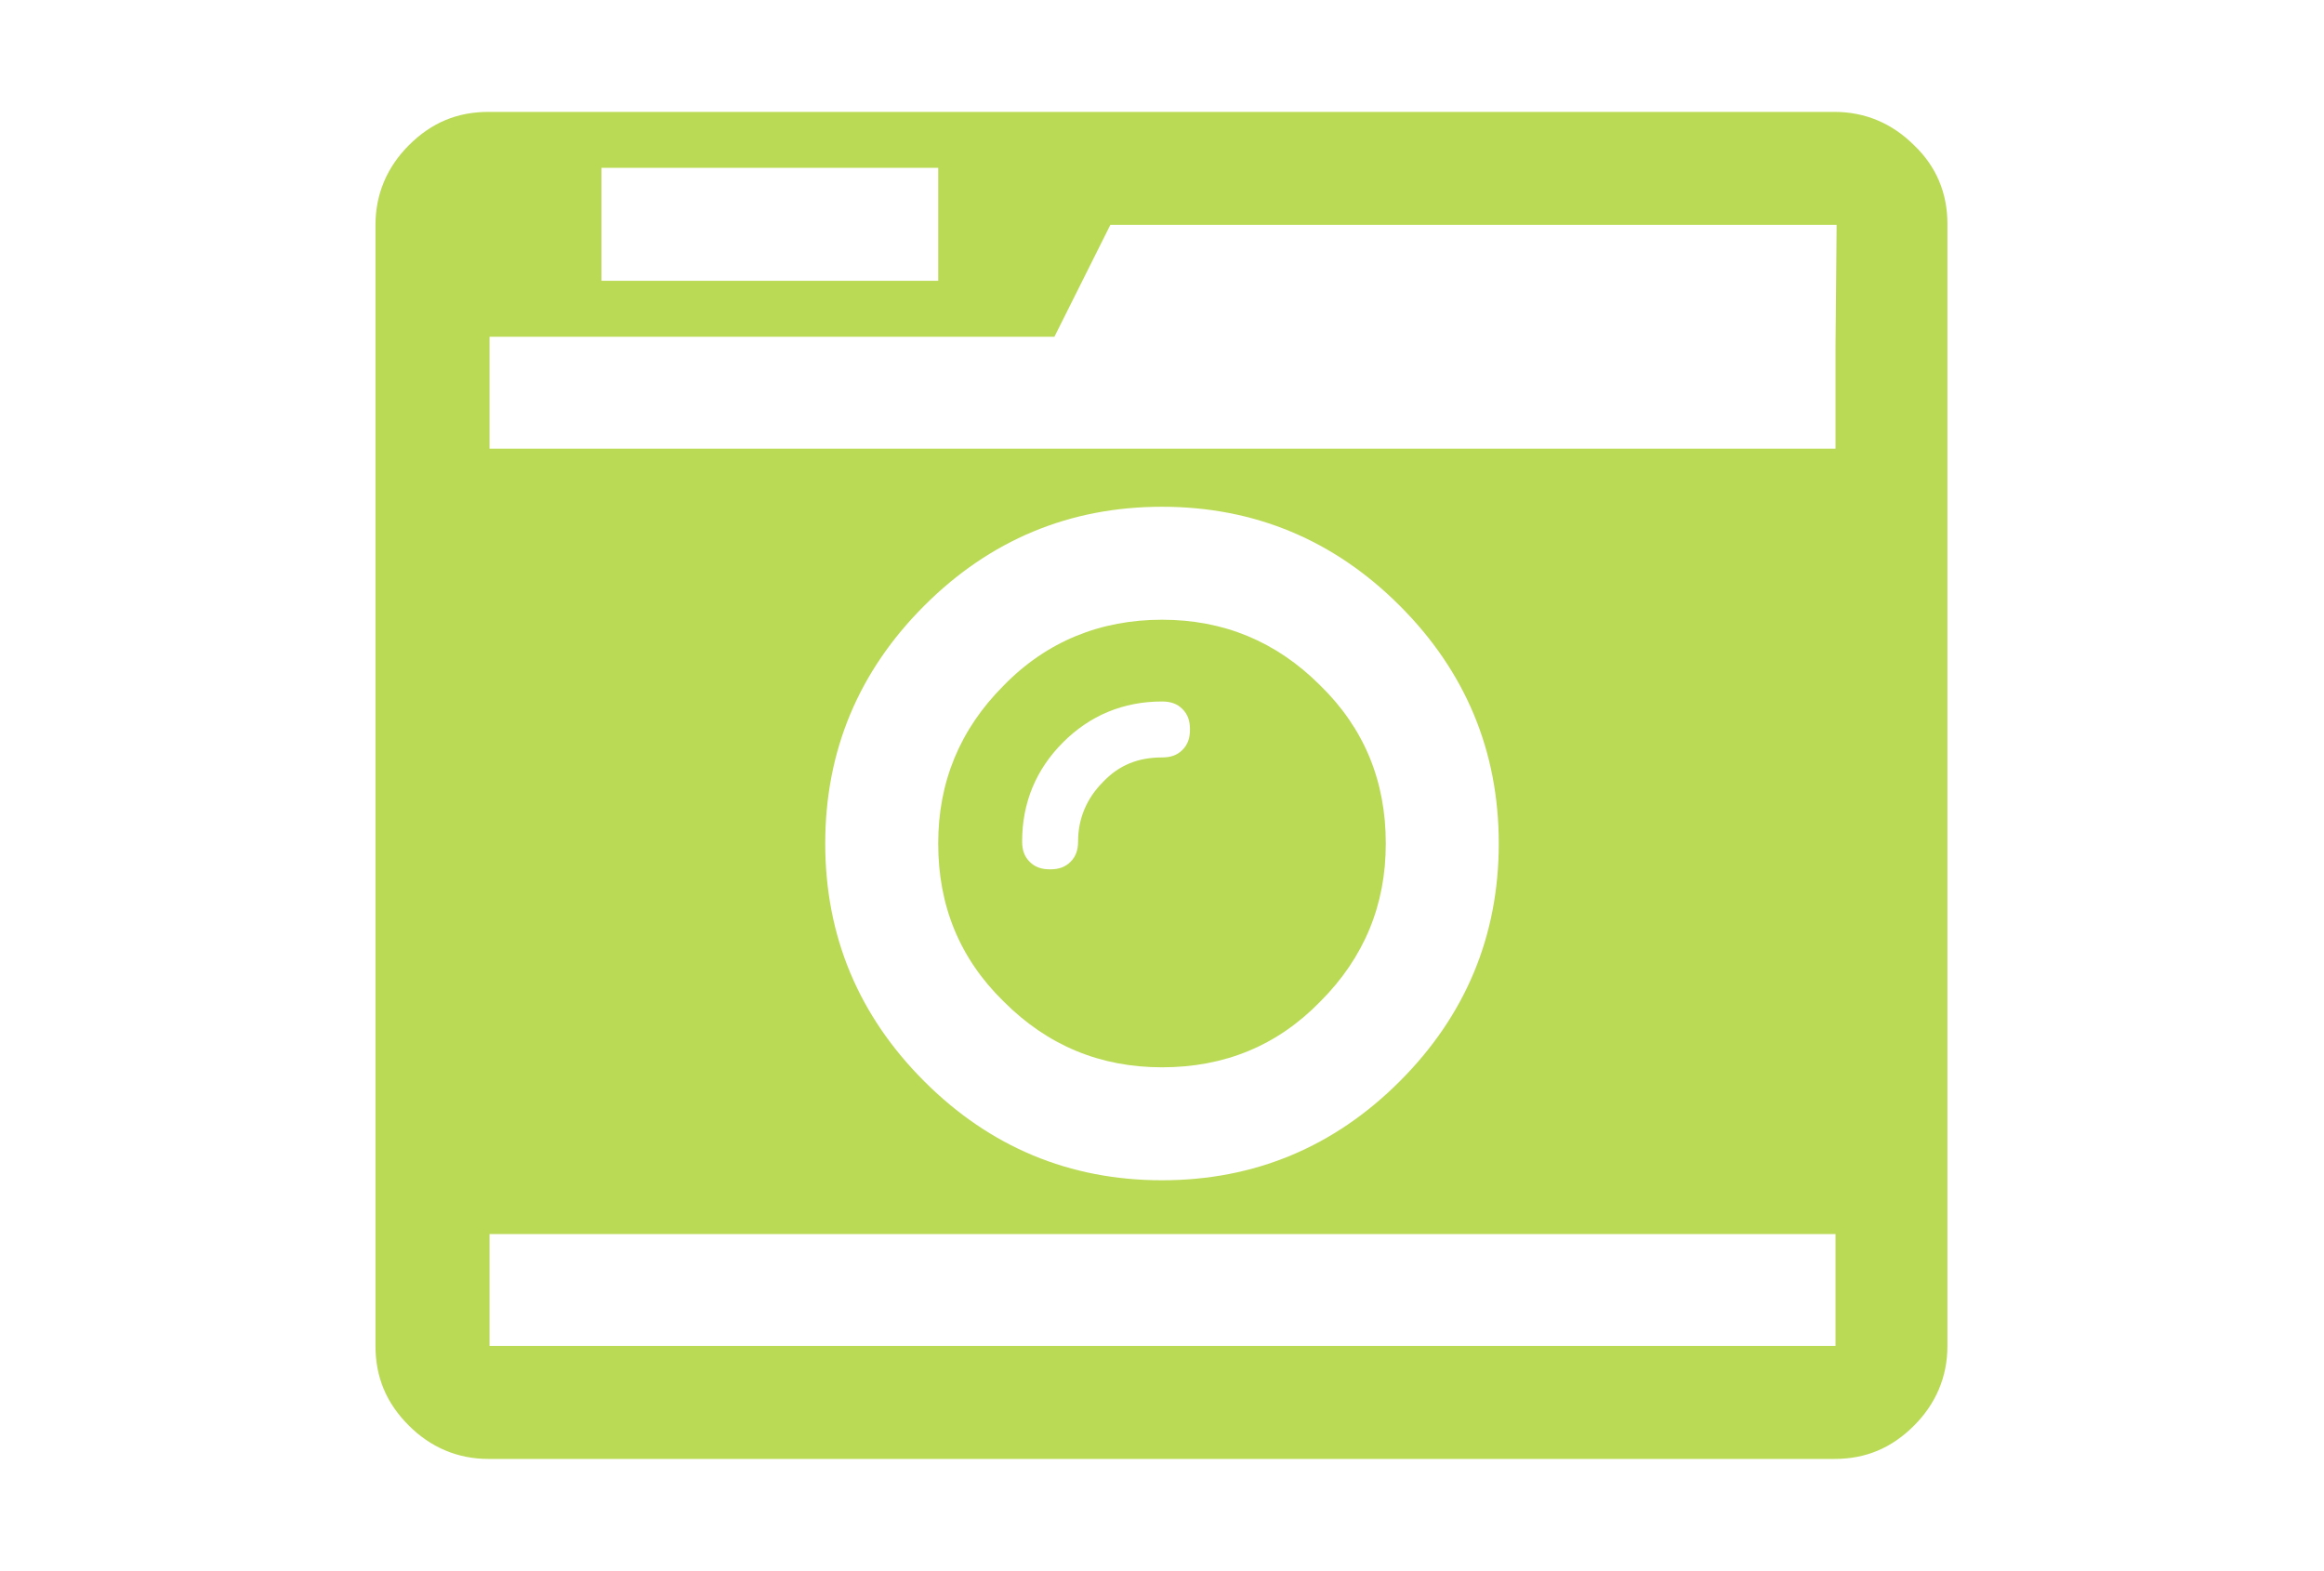
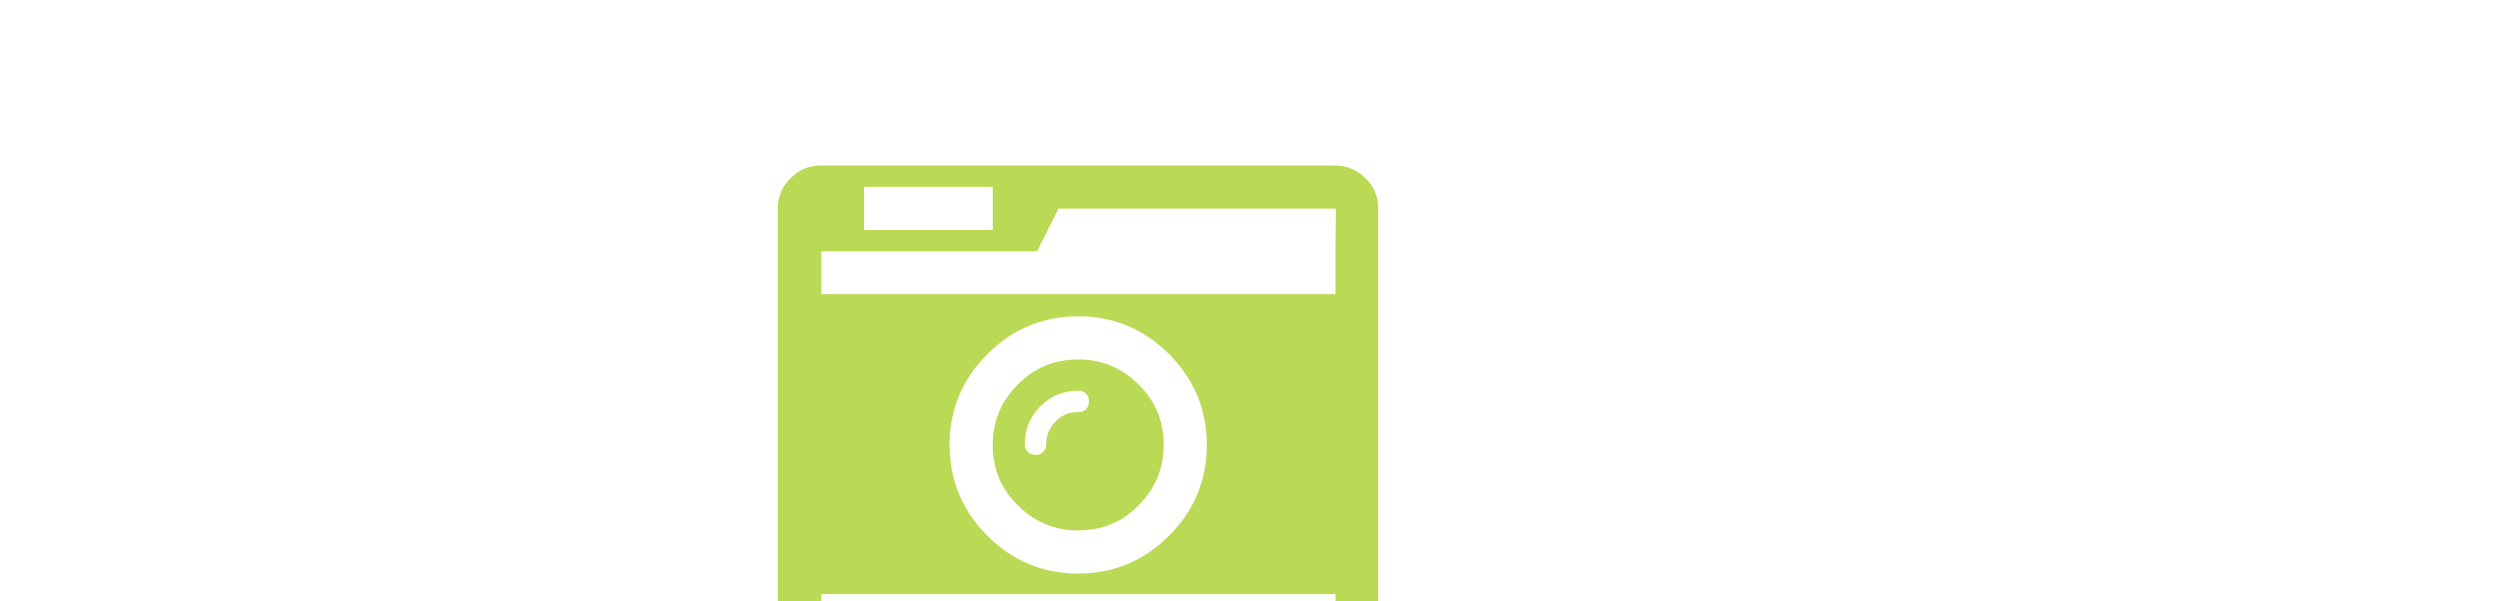
- <svg xmlns="http://www.w3.org/2000/svg" version="1.1" id="Capa_1" x="0px" y="0px" viewBox="-487 347.9 216 146" enable-background="new -487 347.9 216 146" xml:space="preserve">
+ <svg xmlns="http://www.w3.org/2000/svg" version="1.1" id="Capa_1" x="0px" y="0px" width="7086.61px" height="1700.79px" viewBox="0 0 7086.61 1700.79" enable-background="new 0 0 7086.61 1700.79" xml:space="preserve">
  <g>
-     <path fill="#BADA55" d="M-309.1,361.4c-2-2-4.5-3.1-7.4-3.1h-125.1c-2.9,0-5.3,1-7.4,3.1c-2,2-3.1,4.5-3.1,7.4V473   c0,2.9,1,5.3,3.1,7.4c2,2,4.5,3.1,7.4,3.1h125.1c2.9,0,5.3-1,7.4-3.1c2-2,3.1-4.5,3.1-7.4V368.7C-306,365.9-307,363.4-309.1,361.4z    M-431.1,363.5h31.3V374h-31.3V363.5z M-316.4,473h-125.1v-10.4h125.1L-316.4,473L-316.4,473z M-410.3,426.3c0-8.6,3.1-16,9.2-22.1   c6.1-6.1,13.5-9.2,22.1-9.2c8.6,0,16,3.1,22.1,9.2c6.1,6.1,9.2,13.5,9.2,22.1c0,8.6-3.1,16-9.2,22.1c-6.1,6.1-13.5,9.2-22.1,9.2   c-8.6,0-16-3.1-22.1-9.2C-407.2,442.3-410.3,434.9-410.3,426.3z M-316.4,380v9.6h-125.1v-10.4h52.5l5.2-10.4h67.5L-316.4,380   L-316.4,380z" />
-     <path fill="#BADA55" d="M-364.3,441c4.1-4.1,6.1-9,6.1-14.7c0-5.8-2-10.7-6.1-14.7c-4.1-4.1-9-6.1-14.7-6.1s-10.7,2-14.7,6.1   c-4.1,4.1-6.1,9-6.1,14.7c0,5.8,2,10.7,6.1,14.7c4.1,4.1,9,6.1,14.7,6.1C-373.2,447.1-368.3,445.1-364.3,441z M-384.5,420.6   c-1.5,1.5-2.3,3.4-2.3,5.5c0,0.8-0.2,1.4-0.7,1.9c-0.5,0.5-1.1,0.7-1.9,0.7c-0.8,0-1.4-0.2-1.9-0.7c-0.5-0.5-0.7-1.1-0.7-1.9   c0-3.6,1.3-6.7,3.8-9.2s5.6-3.8,9.2-3.8c0.8,0,1.4,0.2,1.9,0.7c0.5,0.5,0.7,1.1,0.7,1.9c0,0.8-0.2,1.4-0.7,1.9   c-0.5,0.5-1.1,0.7-1.9,0.7C-381.2,418.3-383,419-384.5,420.6z" />
+     <path fill="#BADA55" stroke="#BADA55" stroke-width="0.1" stroke-miterlimit="10" d="M3870.588,505.165   c-23.298-23.298-52.422-36.113-86.204-36.113H2327.062c-33.783,0-61.741,11.649-86.204,36.113   c-23.299,23.299-36.113,52.422-36.113,86.204v1213.852c0,33.783,11.649,61.741,36.113,86.204   c23.299,23.299,52.422,36.113,86.204,36.113h1457.321c33.783,0,61.741-11.649,86.204-36.113   c23.299-23.298,36.113-52.422,36.113-86.204V590.205C3906.7,557.587,3895.051,528.463,3870.588,505.165z M2449.38,529.628h364.621   v122.317H2449.38V529.628z M3785.548,1805.221H2328.228v-121.152h1457.321V1805.221L3785.548,1805.221z M2691.684,1261.201   c0-100.184,36.113-186.388,107.173-257.448c71.06-71.06,157.265-107.173,257.448-107.173s186.388,36.113,257.448,107.173   c71.061,71.06,107.173,157.265,107.173,257.448s-36.113,186.388-107.173,257.448c-71.06,71.061-157.265,107.173-257.448,107.173   s-186.388-36.113-257.448-107.173C2727.797,1447.589,2691.684,1361.385,2691.684,1261.201z M3785.548,721.841v111.833H2328.228   V712.522h611.585l60.576-121.152h786.324L3785.548,721.841L3785.548,721.841z" />
+     <path fill="#BADA55" stroke="#BADA55" stroke-width="0.1" stroke-miterlimit="10" d="M3227.55,1432.445   c47.762-47.762,71.061-104.843,71.061-171.244c0-67.566-23.299-124.647-71.061-171.244c-47.762-47.762-104.843-71.06-171.244-71.06   s-124.647,23.299-171.244,71.06c-47.762,47.762-71.06,104.843-71.06,171.244c0,67.565,23.298,124.647,71.06,171.244   c47.762,47.762,104.843,71.061,171.244,71.061C3123.871,1503.506,3180.953,1480.207,3227.55,1432.445z M2992.235,1194.801   c-17.474,17.474-26.793,39.607-26.793,64.071c0,9.319-2.33,16.309-8.155,22.134s-12.814,8.155-22.134,8.155   s-16.309-2.33-22.134-8.155c-5.824-5.825-8.155-12.814-8.155-22.134c0-41.937,15.144-78.05,44.267-107.173   c29.123-29.123,65.236-44.267,107.173-44.267c9.319,0,16.309,2.33,22.134,8.155c5.825,5.825,8.155,12.814,8.155,22.133   c0,9.319-2.33,16.309-8.155,22.134s-12.814,8.155-22.134,8.155C3030.677,1168.007,3009.708,1176.162,2992.235,1194.801z" />
  </g>
</svg>
